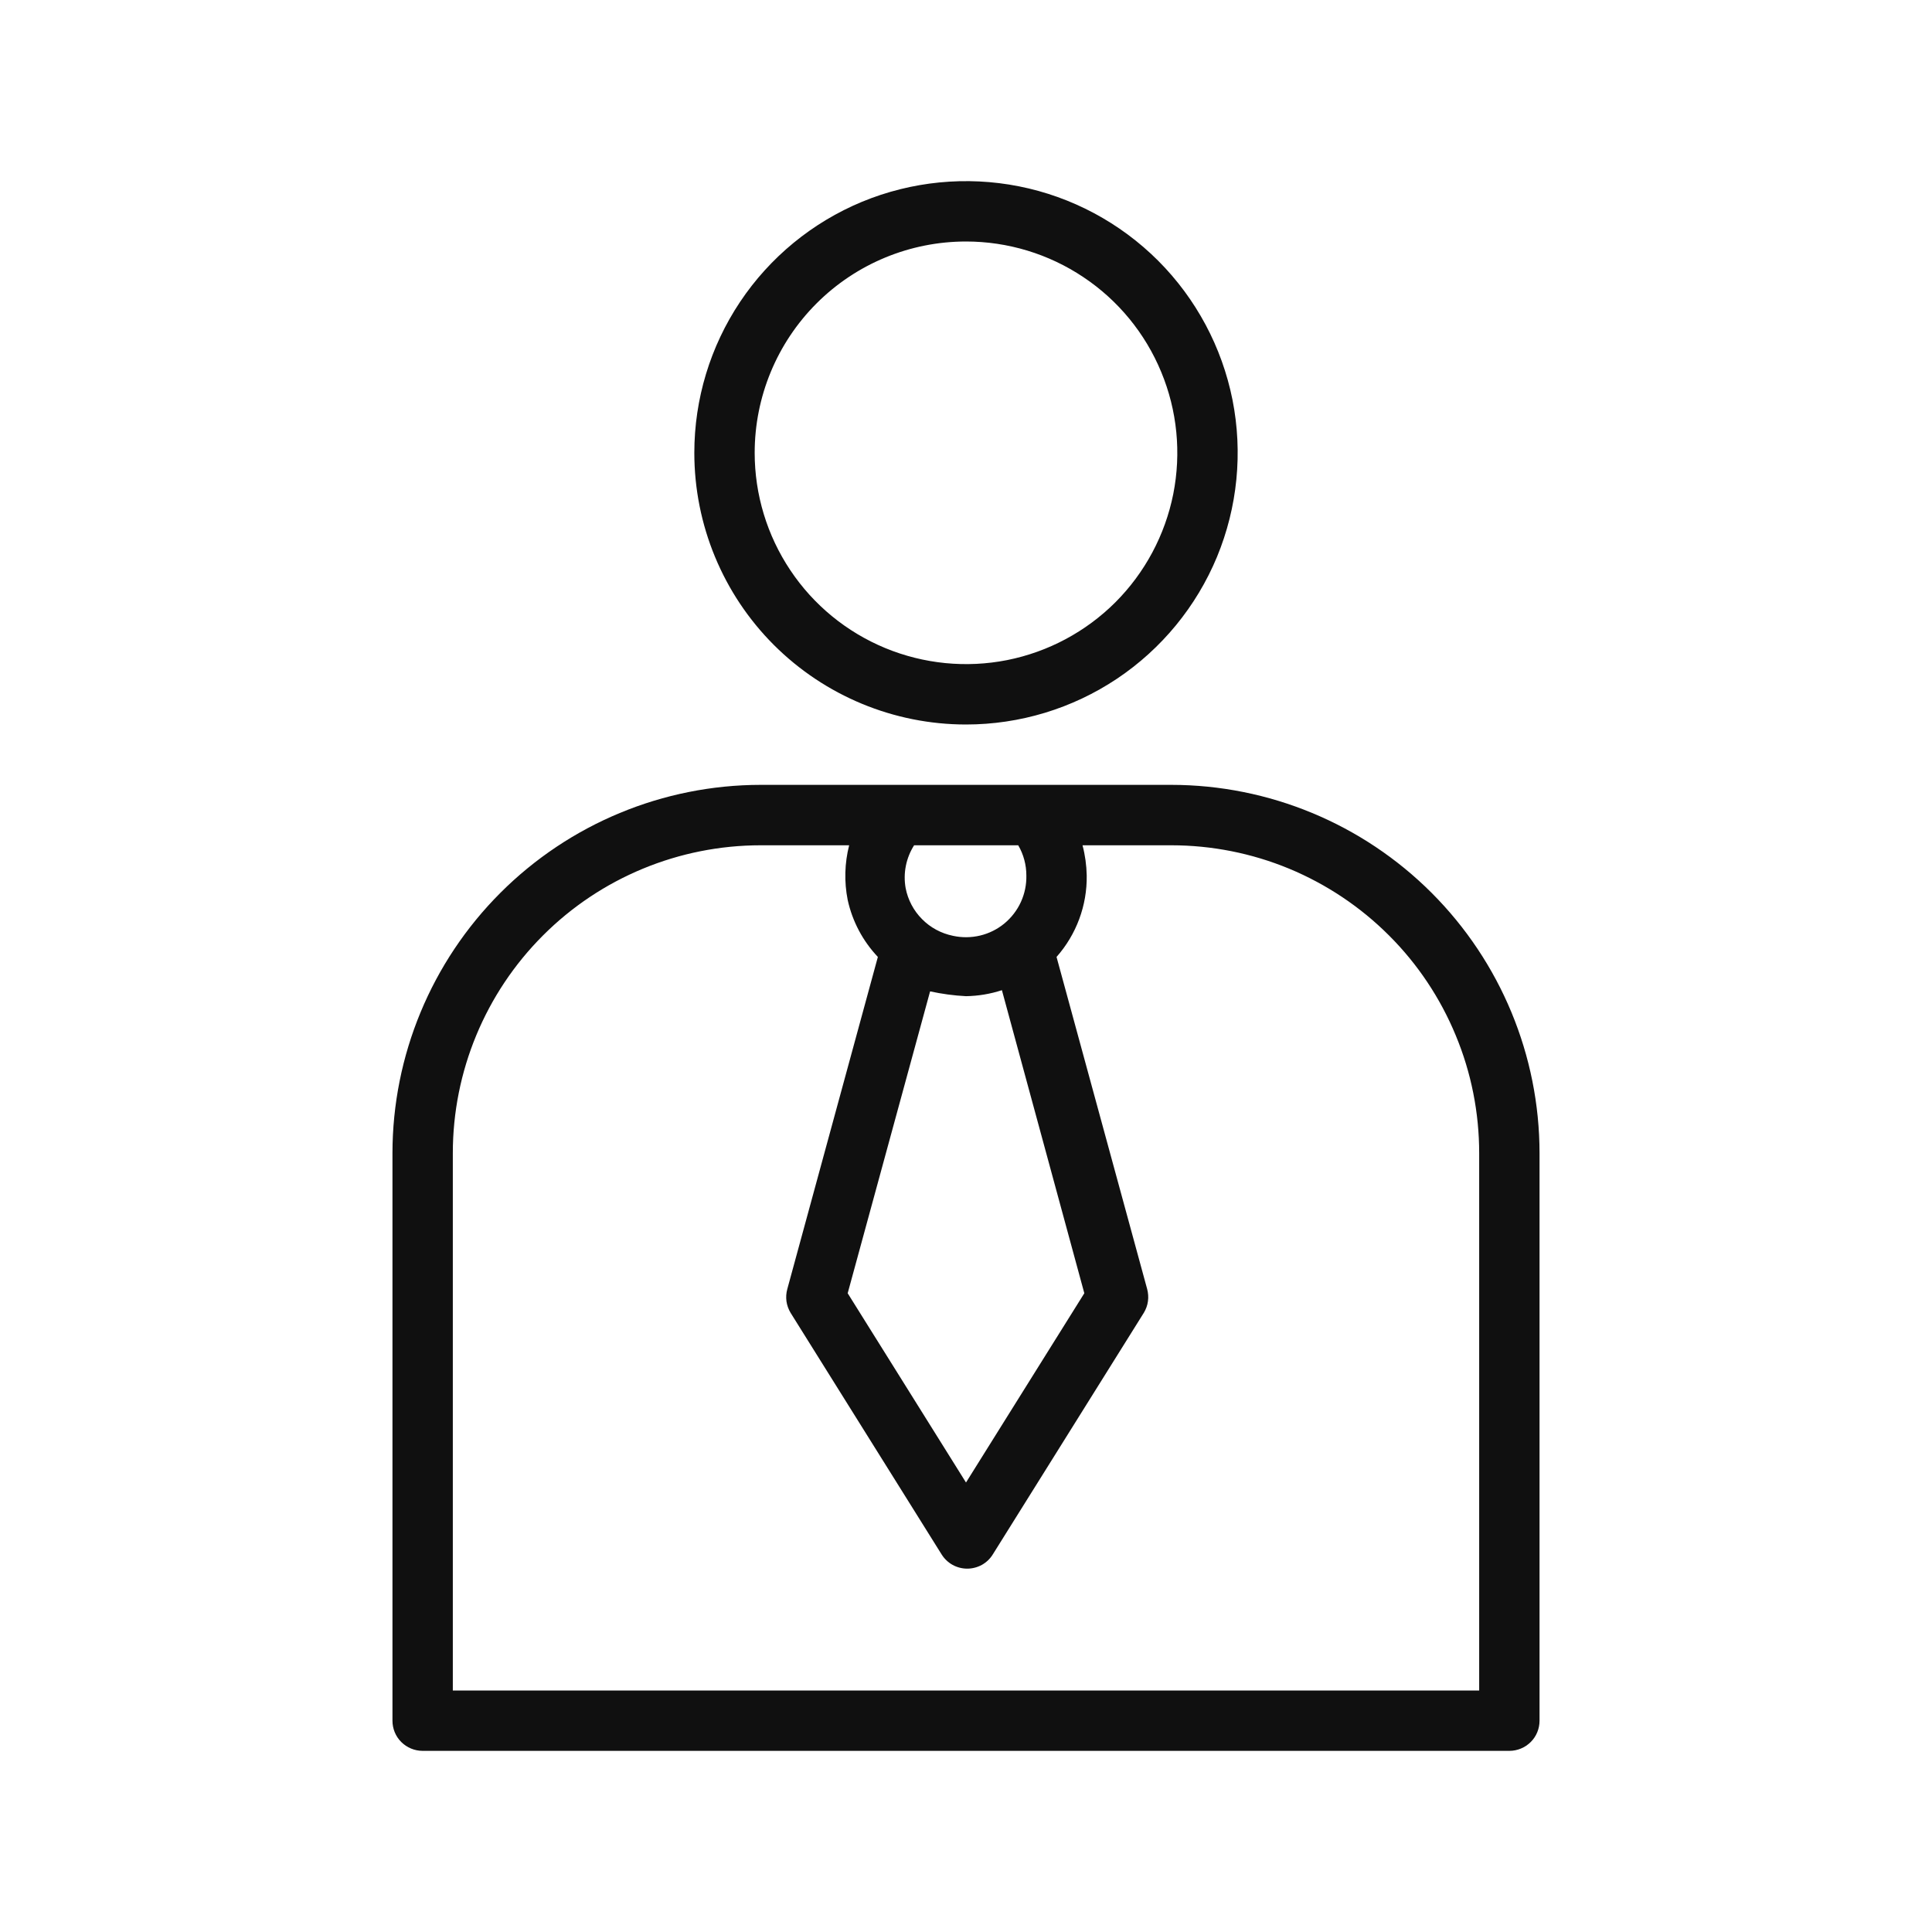
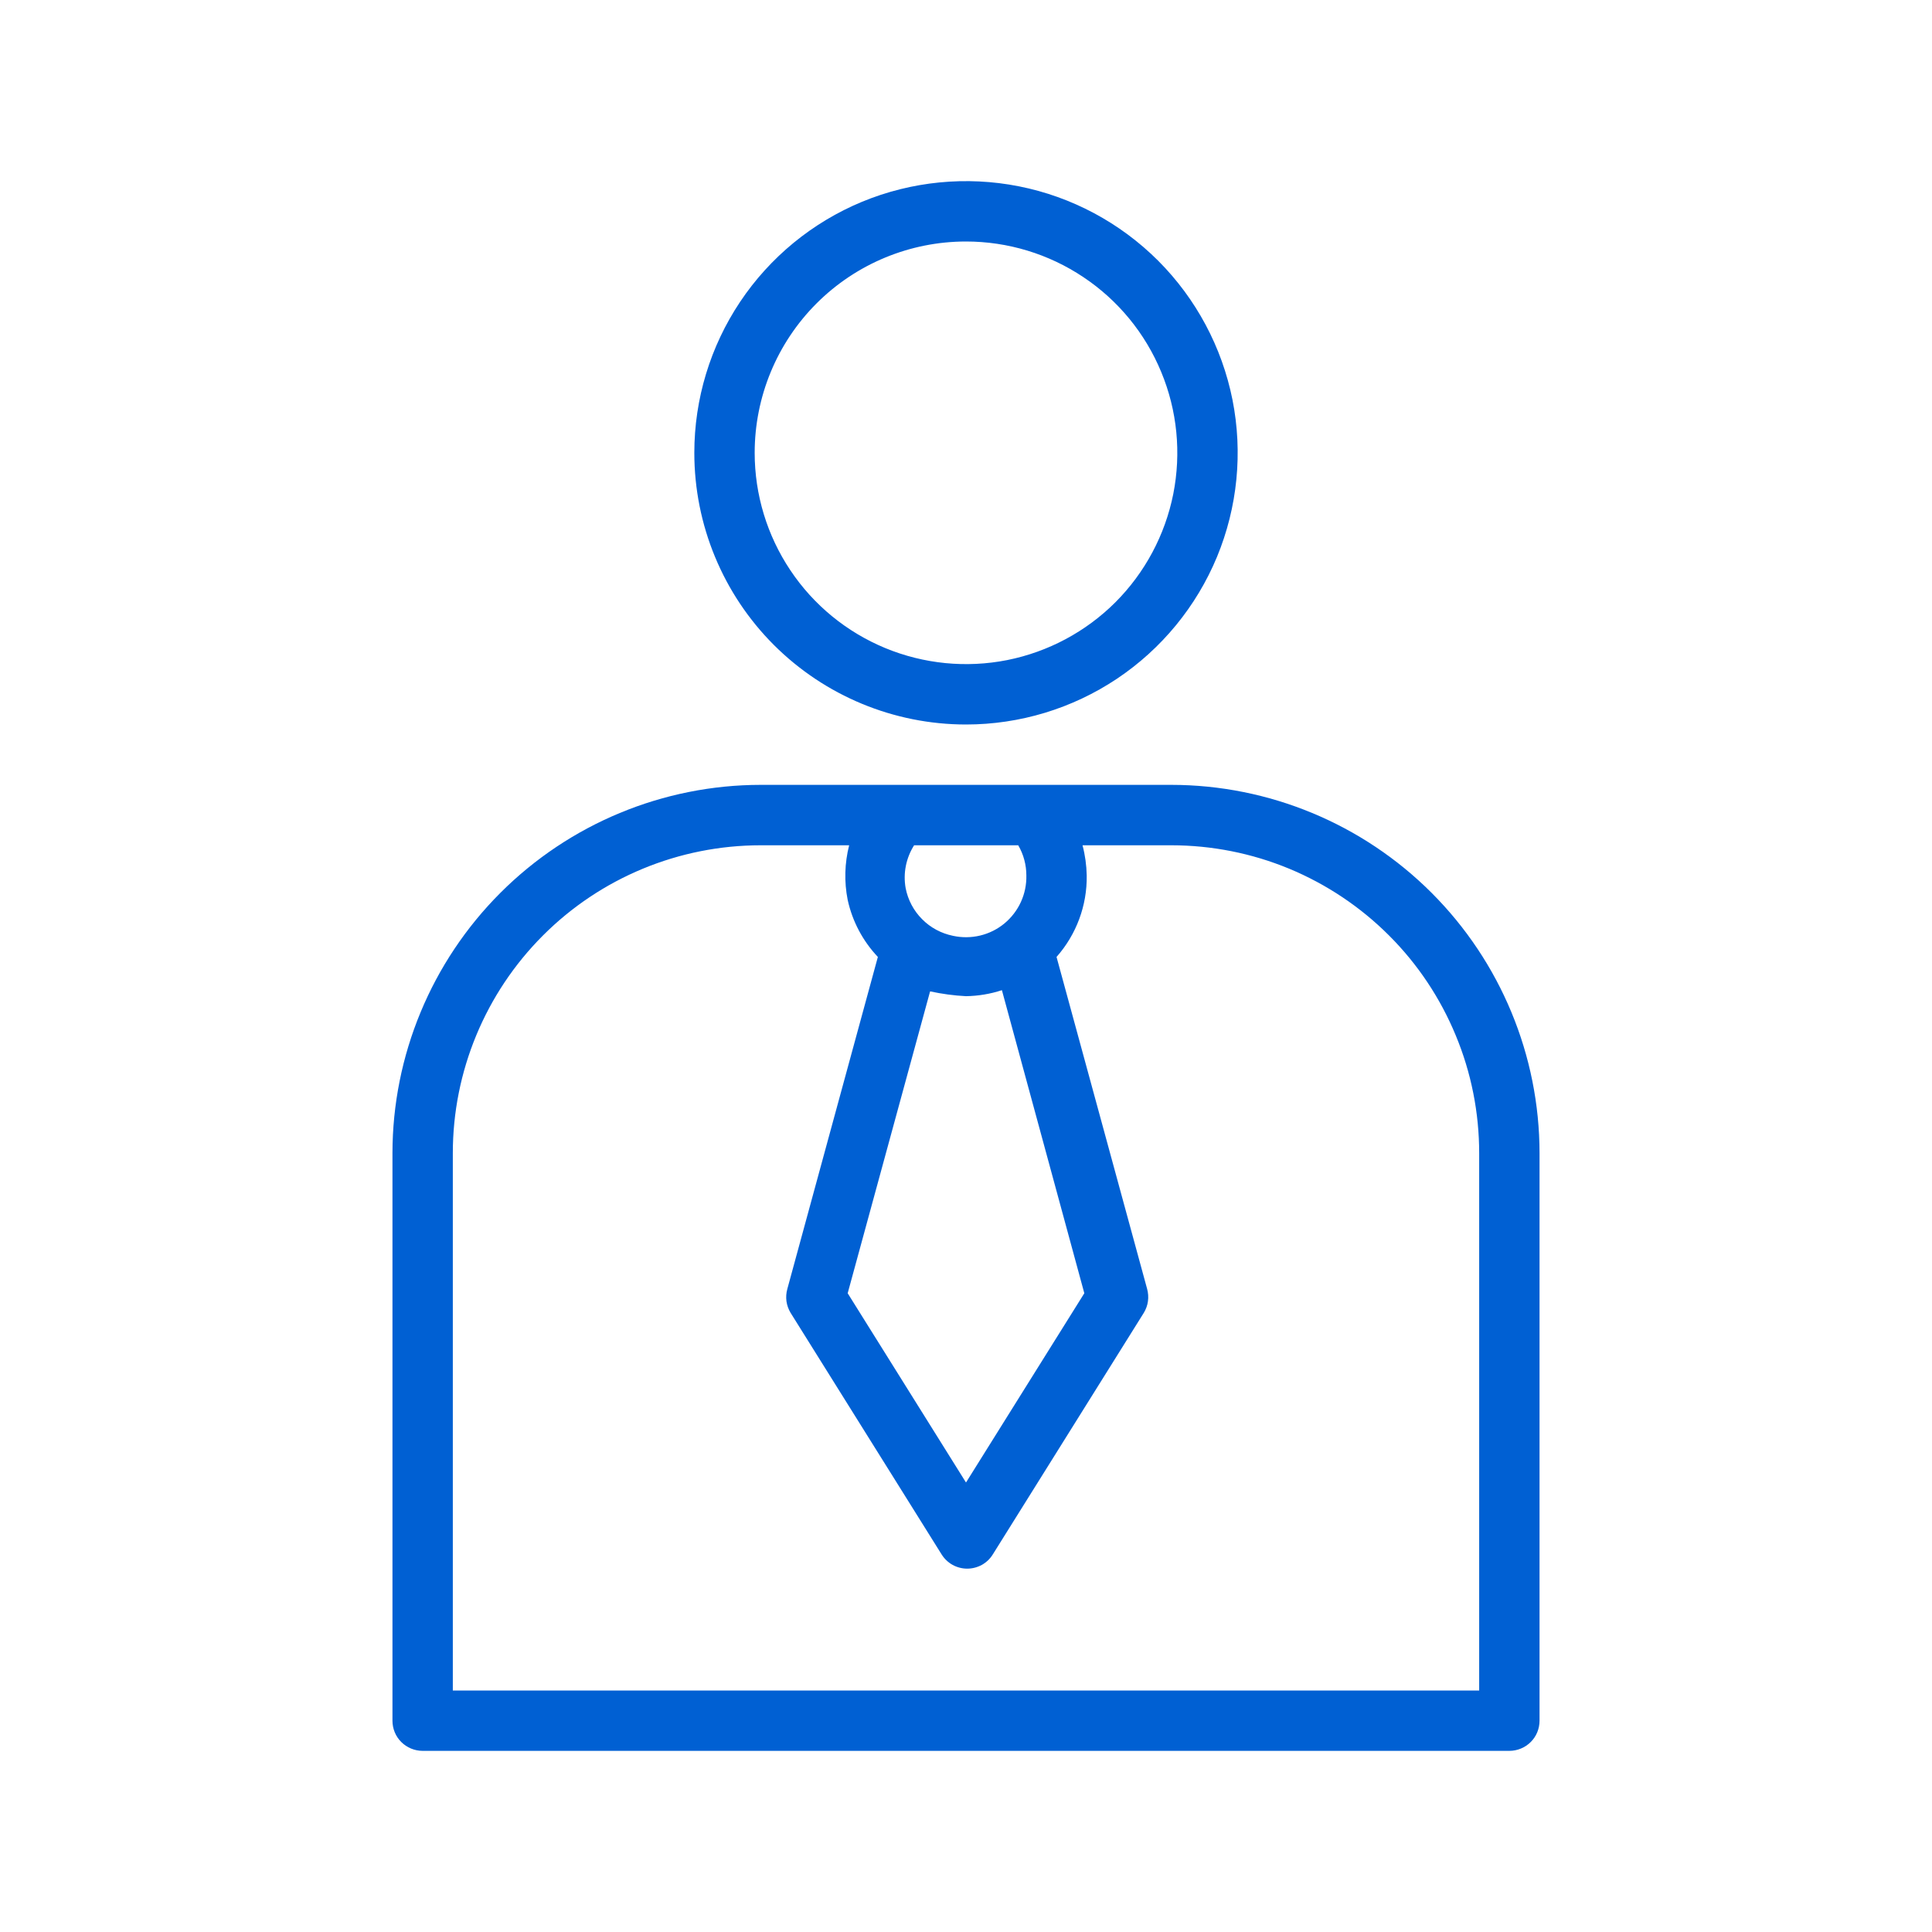
<svg xmlns="http://www.w3.org/2000/svg" width="29" height="29" viewBox="0 0 29 29" fill="none">
-   <path d="M14.5 10.875C15.307 10.875 16.095 10.636 16.766 10.188C17.436 9.74 17.959 9.103 18.268 8.358C18.576 7.612 18.657 6.792 18.5 6.001C18.342 5.21 17.954 4.484 17.384 3.913C16.813 3.343 16.087 2.954 15.296 2.797C14.505 2.64 13.684 2.721 12.939 3.029C12.194 3.338 11.557 3.861 11.109 4.531C10.661 5.202 10.422 5.99 10.422 6.797C10.422 7.878 10.851 8.916 11.616 9.681C12.381 10.445 13.418 10.875 14.5 10.875ZM14.5 3.625C15.127 3.625 15.741 3.811 16.262 4.16C16.784 4.508 17.19 5.003 17.43 5.583C17.671 6.163 17.733 6.8 17.611 7.416C17.488 8.031 17.186 8.596 16.743 9.04C16.299 9.483 15.734 9.785 15.119 9.908C14.504 10.03 13.866 9.967 13.286 9.727C12.707 9.487 12.211 9.081 11.863 8.559C11.514 8.037 11.328 7.424 11.328 6.797C11.328 5.956 11.662 5.149 12.257 4.554C12.852 3.959 13.659 3.625 14.5 3.625Z" fill="#101010" />
-   <path d="M6.344 26.281H22.656C22.776 26.281 22.892 26.233 22.977 26.148C23.062 26.064 23.109 25.948 23.109 25.828V17.309C23.108 15.844 22.525 14.438 21.489 13.402C20.452 12.365 19.047 11.782 17.581 11.781H11.419C9.953 11.782 8.548 12.365 7.511 13.402C6.475 14.438 5.892 15.844 5.891 17.309V25.828C5.891 25.948 5.938 26.064 6.023 26.148C6.108 26.233 6.224 26.281 6.344 26.281ZM13.721 12.688H15.284C15.364 12.825 15.406 12.982 15.406 13.141C15.409 13.278 15.381 13.414 15.324 13.539C15.267 13.664 15.182 13.774 15.076 13.862C14.97 13.949 14.846 14.011 14.712 14.043C14.578 14.075 14.439 14.076 14.305 14.047C14.129 14.011 13.967 13.925 13.841 13.797C13.714 13.67 13.628 13.507 13.594 13.331C13.554 13.108 13.6 12.879 13.721 12.688ZM16.276 19.412L14.5 22.253L12.724 19.412L13.961 14.881C14.138 14.919 14.319 14.944 14.5 14.953C14.683 14.95 14.865 14.92 15.039 14.863L16.276 19.412ZM6.797 17.309C6.797 16.084 7.284 14.908 8.151 14.041C9.017 13.174 10.193 12.688 11.419 12.688H12.746C12.678 12.956 12.67 13.236 12.724 13.508C12.794 13.829 12.951 14.125 13.177 14.364L11.818 19.348C11.801 19.408 11.797 19.471 11.805 19.533C11.814 19.594 11.835 19.653 11.867 19.706L14.133 23.331C14.174 23.397 14.23 23.451 14.298 23.489C14.365 23.526 14.441 23.546 14.518 23.546C14.595 23.546 14.671 23.526 14.739 23.489C14.806 23.451 14.863 23.397 14.903 23.331L17.169 19.706C17.201 19.653 17.223 19.594 17.231 19.533C17.24 19.471 17.235 19.408 17.219 19.348L15.859 14.364C16.157 14.027 16.319 13.591 16.312 13.141C16.309 12.988 16.288 12.835 16.249 12.688H17.581C18.188 12.688 18.789 12.807 19.35 13.039C19.911 13.272 20.42 13.612 20.849 14.041C21.279 14.47 21.619 14.98 21.851 15.541C22.084 16.101 22.203 16.702 22.203 17.309V25.375H6.797V17.309Z" fill="#101010" />
+   <path d="M14.5 10.875C15.307 10.875 16.095 10.636 16.766 10.188C17.436 9.74 17.959 9.103 18.268 8.358C18.576 7.612 18.657 6.792 18.5 6.001C18.342 5.21 17.954 4.484 17.384 3.913C16.813 3.343 16.087 2.954 15.296 2.797C14.505 2.64 13.684 2.721 12.939 3.029C12.194 3.338 11.557 3.861 11.109 4.531C10.661 5.202 10.422 5.99 10.422 6.797C10.422 7.878 10.851 8.916 11.616 9.681C12.381 10.445 13.418 10.875 14.5 10.875ZM14.5 3.625C15.127 3.625 15.741 3.811 16.262 4.16C16.784 4.508 17.19 5.003 17.43 5.583C17.671 6.163 17.733 6.8 17.611 7.416C17.488 8.031 17.186 8.596 16.743 9.04C16.299 9.483 15.734 9.785 15.119 9.908C14.504 10.03 13.866 9.967 13.286 9.727C12.707 9.487 12.211 9.081 11.863 8.559C11.514 8.037 11.328 7.424 11.328 6.797C11.328 5.956 11.662 5.149 12.257 4.554C12.852 3.959 13.659 3.625 14.5 3.625Z" fill="#0060D3" />
+   <path d="M6.344 26.281H22.656C22.776 26.281 22.892 26.233 22.977 26.148C23.062 26.064 23.109 25.948 23.109 25.828V17.309C23.108 15.844 22.525 14.438 21.489 13.402C20.452 12.365 19.047 11.782 17.581 11.781H11.419C9.953 11.782 8.548 12.365 7.511 13.402C6.475 14.438 5.892 15.844 5.891 17.309V25.828C5.891 25.948 5.938 26.064 6.023 26.148C6.108 26.233 6.224 26.281 6.344 26.281ZM13.721 12.688H15.284C15.364 12.825 15.406 12.982 15.406 13.141C15.409 13.278 15.381 13.414 15.324 13.539C15.267 13.664 15.182 13.774 15.076 13.862C14.97 13.949 14.846 14.011 14.712 14.043C14.578 14.075 14.439 14.076 14.305 14.047C14.129 14.011 13.967 13.925 13.841 13.797C13.714 13.67 13.628 13.507 13.594 13.331C13.554 13.108 13.6 12.879 13.721 12.688ZM16.276 19.412L14.5 22.253L12.724 19.412L13.961 14.881C14.138 14.919 14.319 14.944 14.5 14.953C14.683 14.95 14.865 14.92 15.039 14.863L16.276 19.412ZM6.797 17.309C6.797 16.084 7.284 14.908 8.151 14.041C9.017 13.174 10.193 12.688 11.419 12.688H12.746C12.678 12.956 12.67 13.236 12.724 13.508C12.794 13.829 12.951 14.125 13.177 14.364L11.818 19.348C11.801 19.408 11.797 19.471 11.805 19.533C11.814 19.594 11.835 19.653 11.867 19.706L14.133 23.331C14.174 23.397 14.23 23.451 14.298 23.489C14.365 23.526 14.441 23.546 14.518 23.546C14.595 23.546 14.671 23.526 14.739 23.489C14.806 23.451 14.863 23.397 14.903 23.331L17.169 19.706C17.201 19.653 17.223 19.594 17.231 19.533C17.24 19.471 17.235 19.408 17.219 19.348L15.859 14.364C16.157 14.027 16.319 13.591 16.312 13.141C16.309 12.988 16.288 12.835 16.249 12.688H17.581C18.188 12.688 18.789 12.807 19.35 13.039C19.911 13.272 20.42 13.612 20.849 14.041C21.279 14.47 21.619 14.98 21.851 15.541C22.084 16.101 22.203 16.702 22.203 17.309V25.375H6.797V17.309Z" fill="#0060D3" />
</svg>
